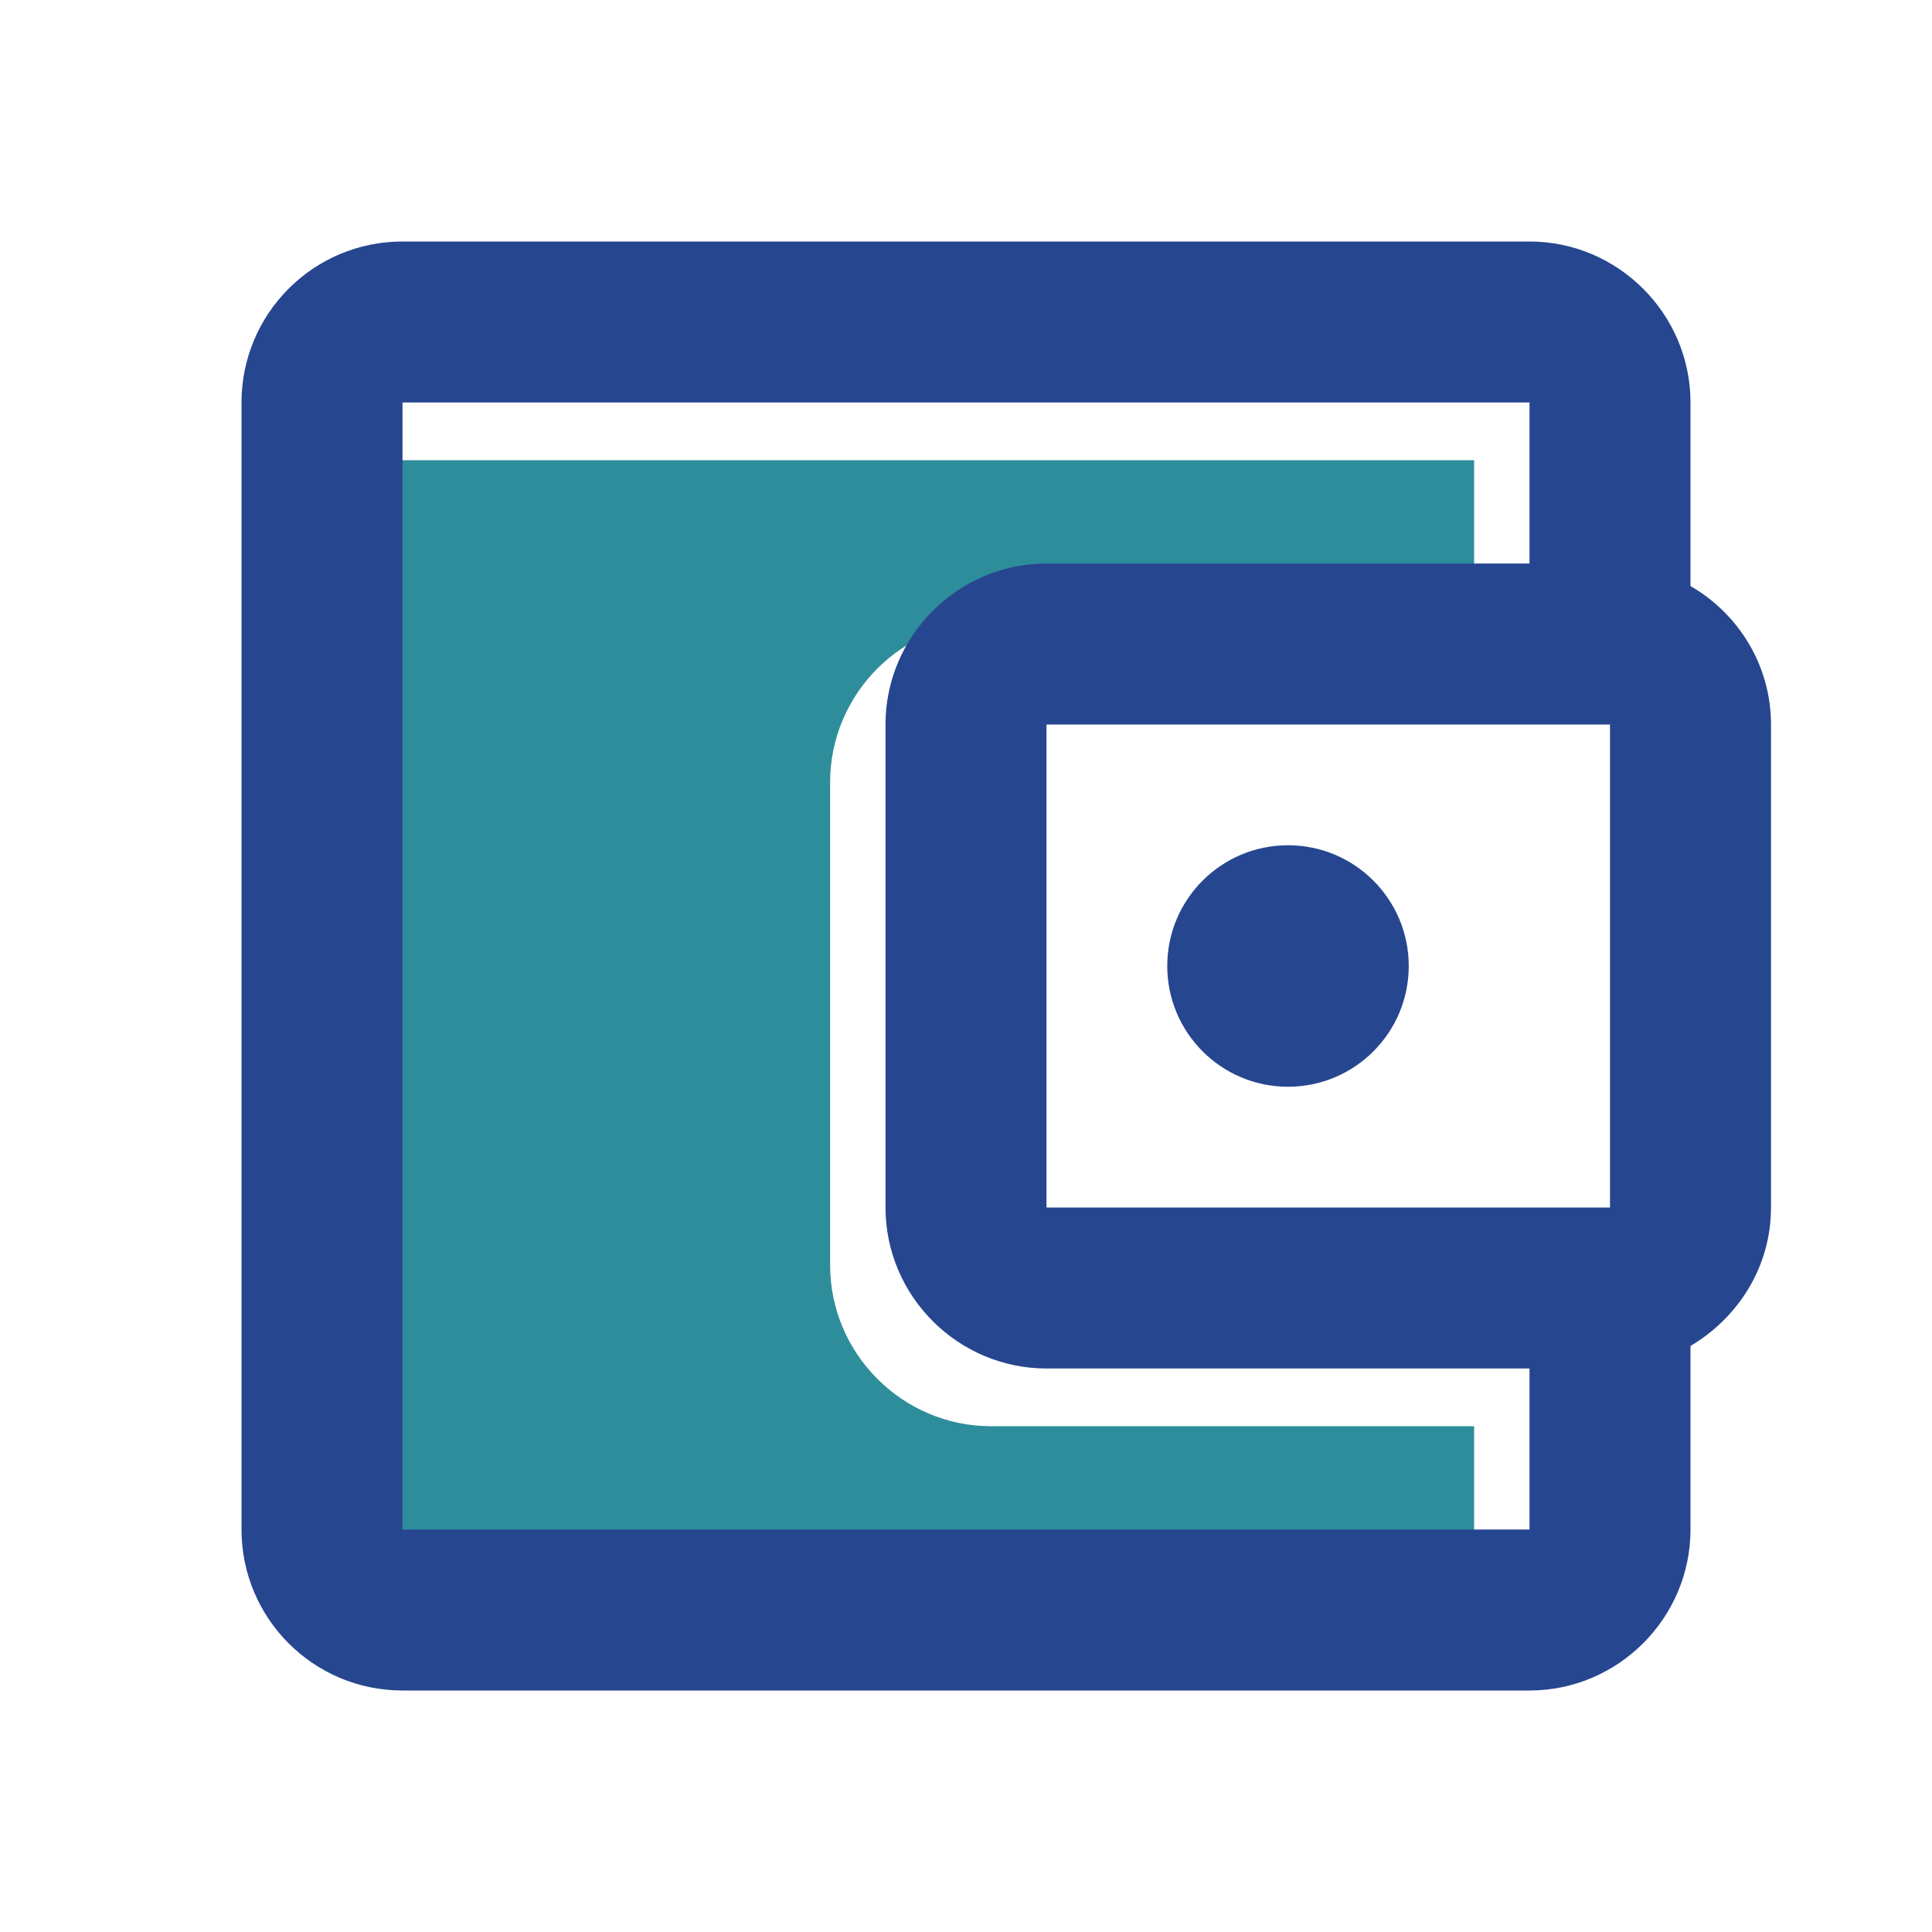
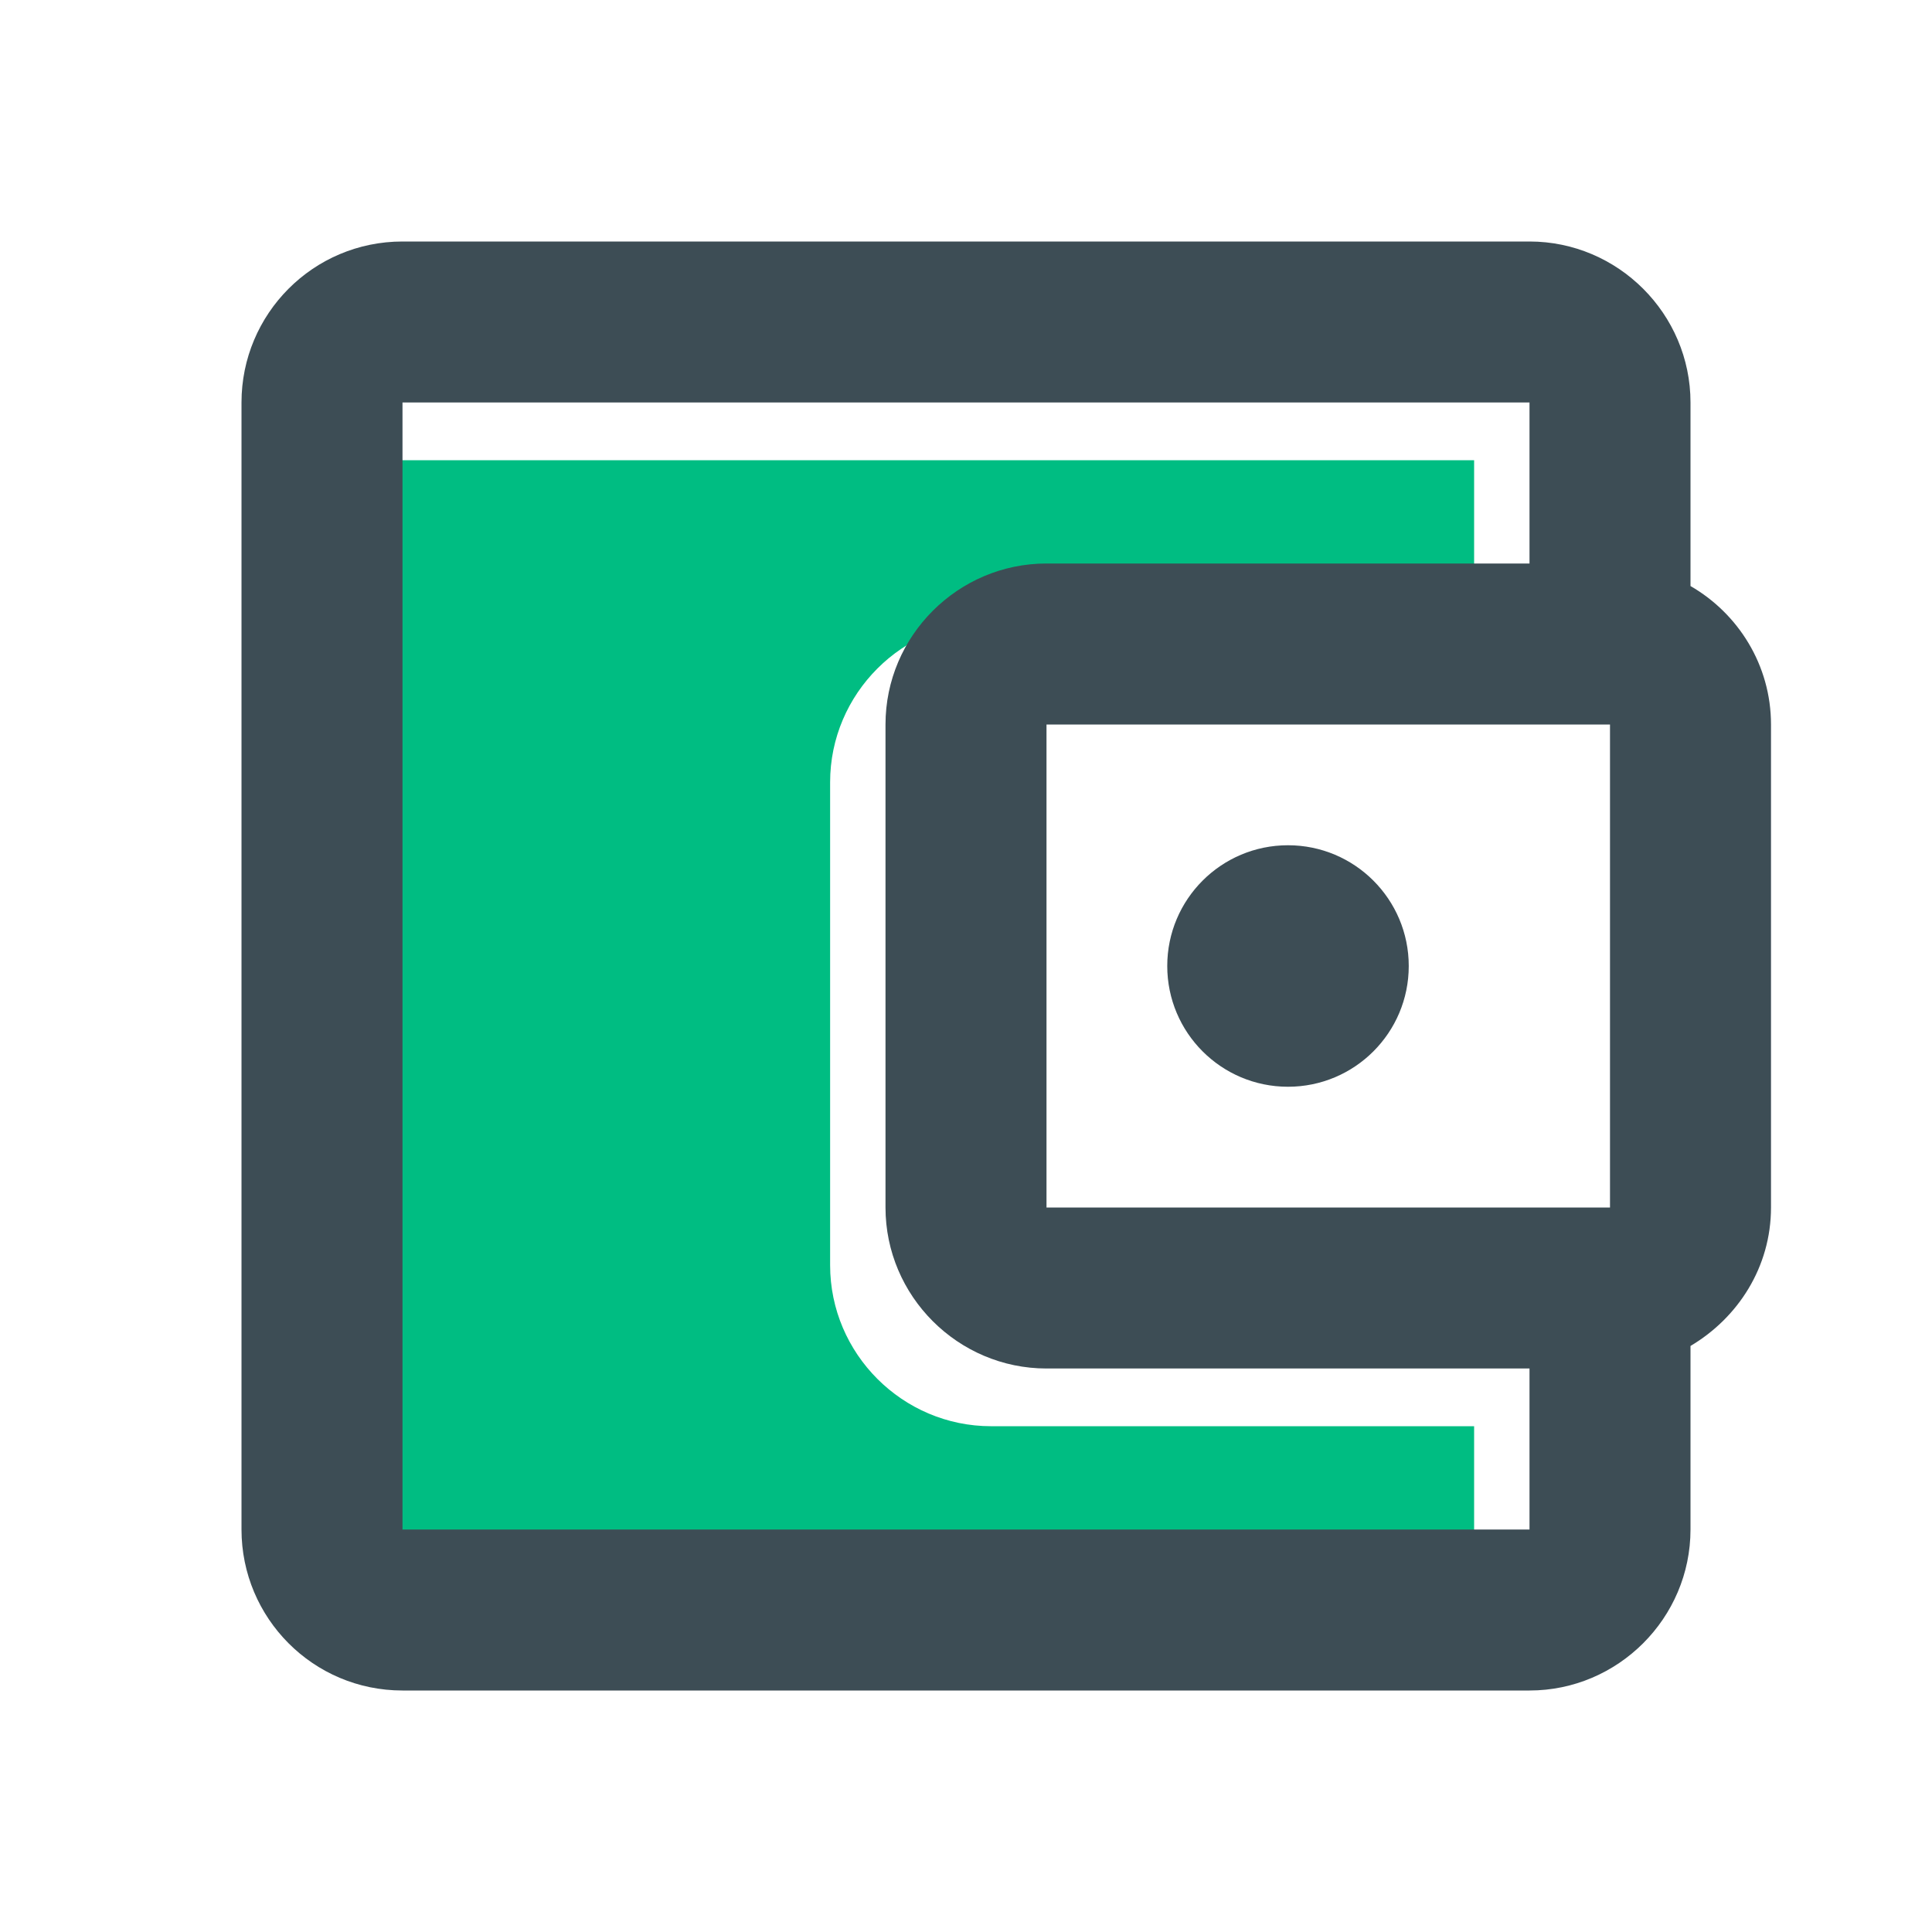
<svg xmlns="http://www.w3.org/2000/svg" height="24px" viewBox="0 0 24 24" width="24px" fill="#000000" version="1.1" id="svg10">
  <defs id="defs14" />
  <path d="M0 0h24v24H0V0z" fill="none" id="path2" />
-   <path d="m 12.312,17.717 c -1.1,0 -2,-0.9 -2,-2 V 9.717 c 0,-1.1 0.9,-2 2,-2 h 6 v -2 h -14 V 19.717 h 14 v -2 z" opacity=".3" id="path4" style="opacity:1;fill:#2E8D9A;fill-opacity:1" />
-   <path d="M21 7.28V5c0-1.1-.9-2-2-2H5c-1.11 0-2 .9-2 2v14c0 1.1.89 2 2 2h14c1.1 0 2-.9 2-2v-2.28c.59-.35 1-.98 1-1.72V9c0-.74-.41-1.38-1-1.72zM20 9v6h-7V9h7zM5 19V5h14v2h-6c-1.1 0-2 .9-2 2v6c0 1.1.9 2 2 2h6v2H5z" id="path6" style="fill:#274690;fill-opacity:1" />
-   <circle cx="16" cy="12" r="1.5" id="circle8" style="fill:#274690;fill-opacity:1" />
+   <path d="m 12.312,17.717 c -1.1,0 -2,-0.9 -2,-2 V 9.717 c 0,-1.1 0.9,-2 2,-2 h 6 v -2 h -14 V 19.717 h 14 v -2 z" opacity=".3" id="path4" style="opacity:1;fill:#00bd82;fill-opacity:1" />
+   <path d="M21 7.28V5c0-1.1-.9-2-2-2H5c-1.11 0-2 .9-2 2v14c0 1.1.89 2 2 2h14c1.1 0 2-.9 2-2v-2.28c.59-.35 1-.98 1-1.72V9c0-.74-.41-1.38-1-1.72zM20 9v6h-7V9h7zM5 19V5h14v2h-6c-1.1 0-2 .9-2 2v6c0 1.1.9 2 2 2h6v2H5z" id="path6" style="fill:#3d4d55;fill-opacity:1" />
+   <circle cx="16" cy="12" r="1.5" id="circle8" style="fill:#3d4d55;fill-opacity:1" />
</svg>
